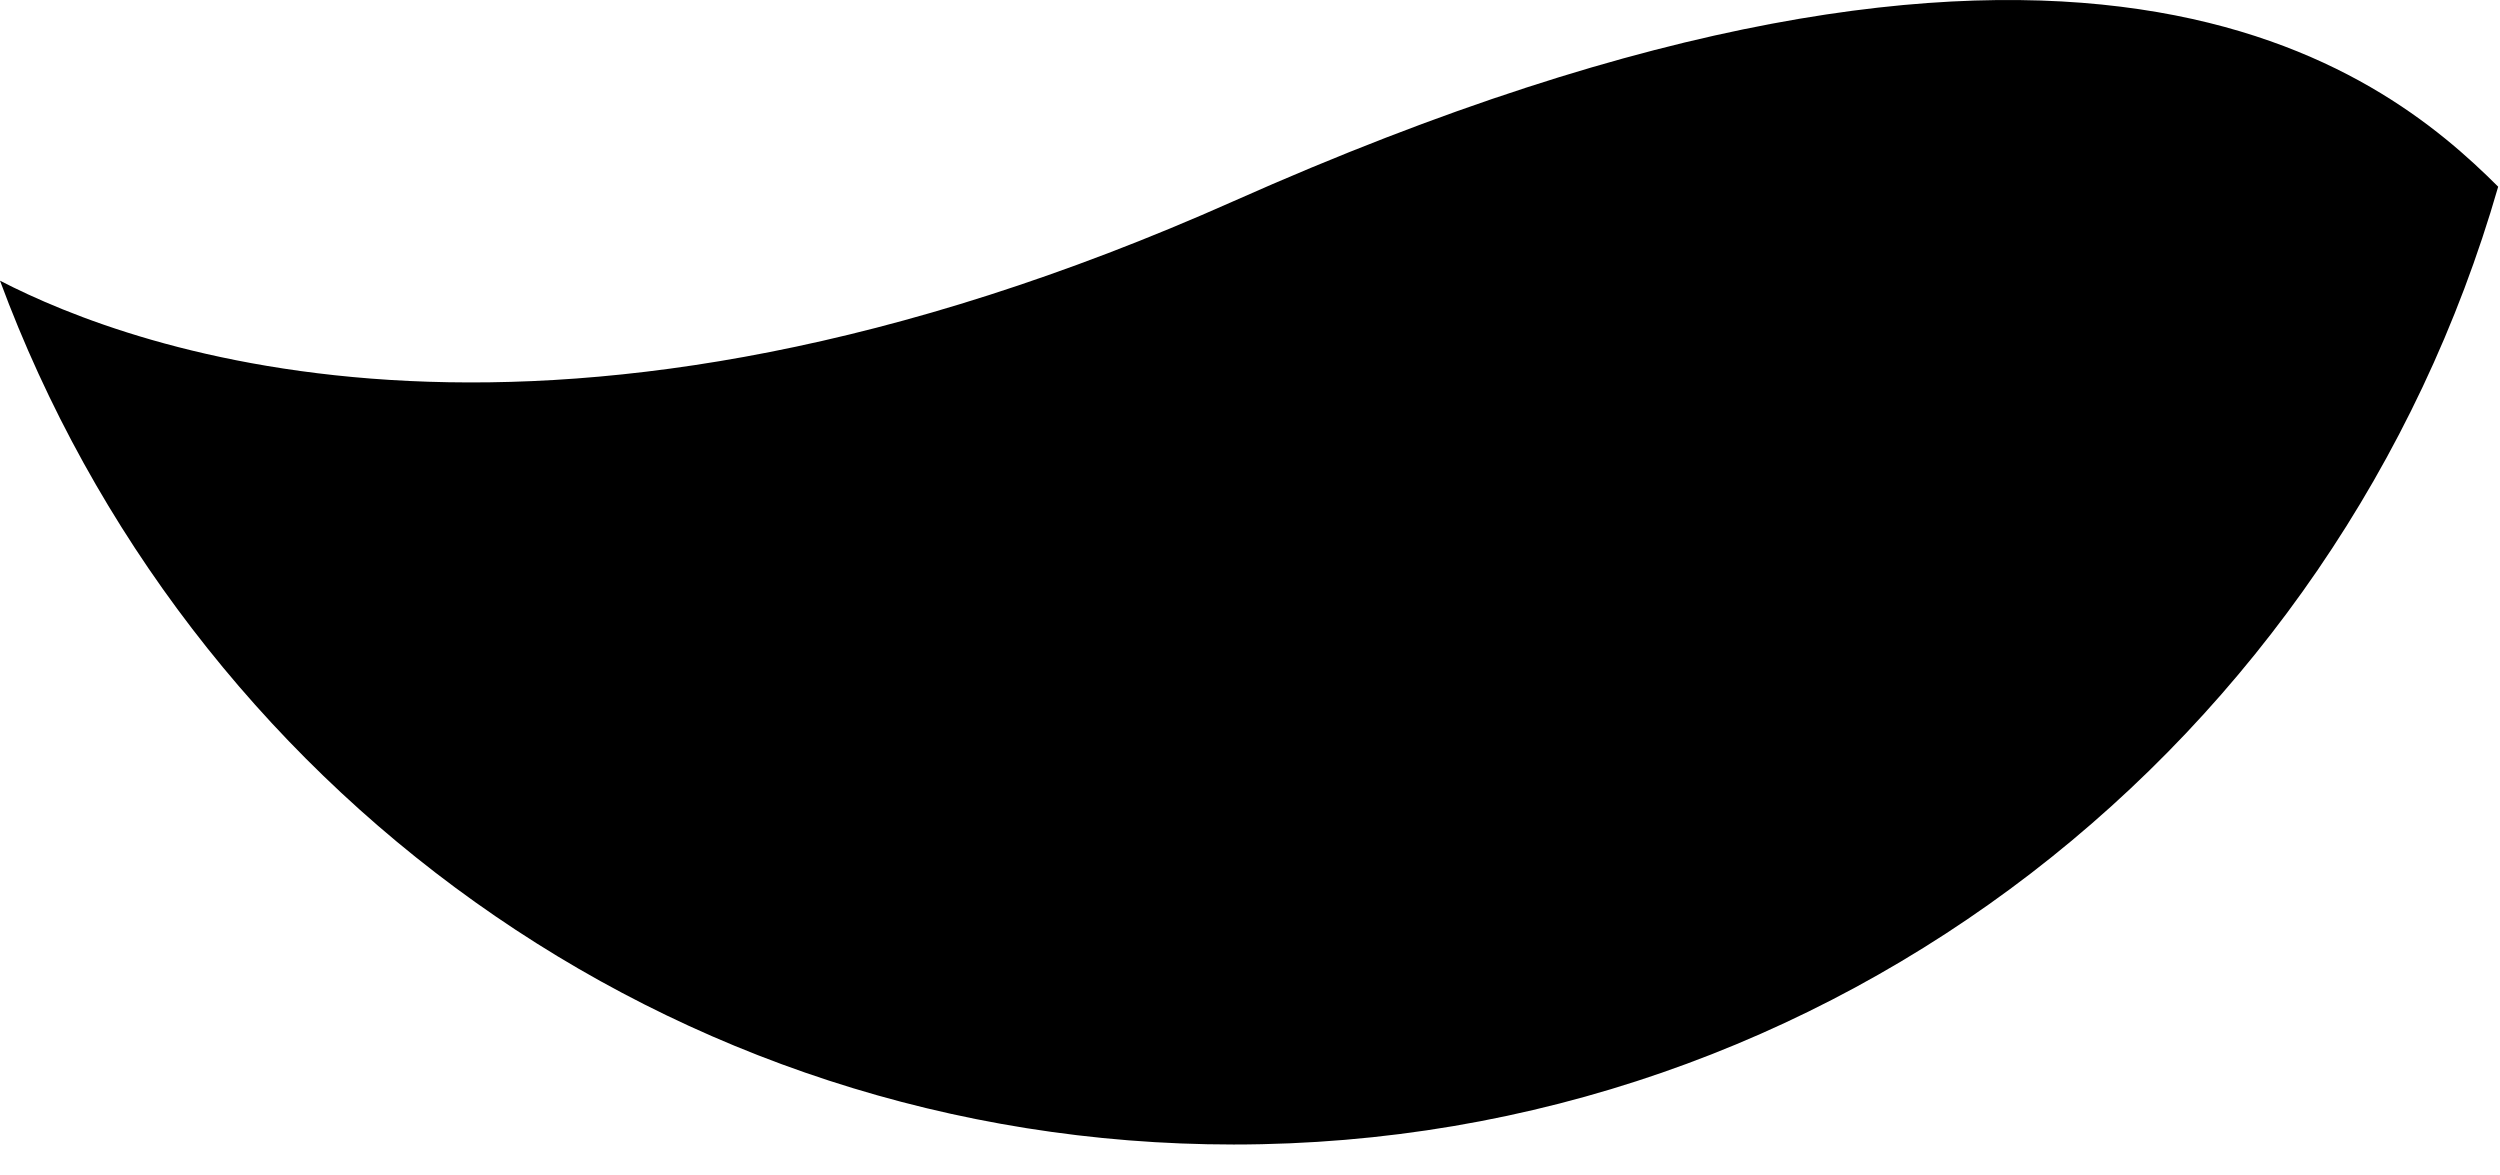
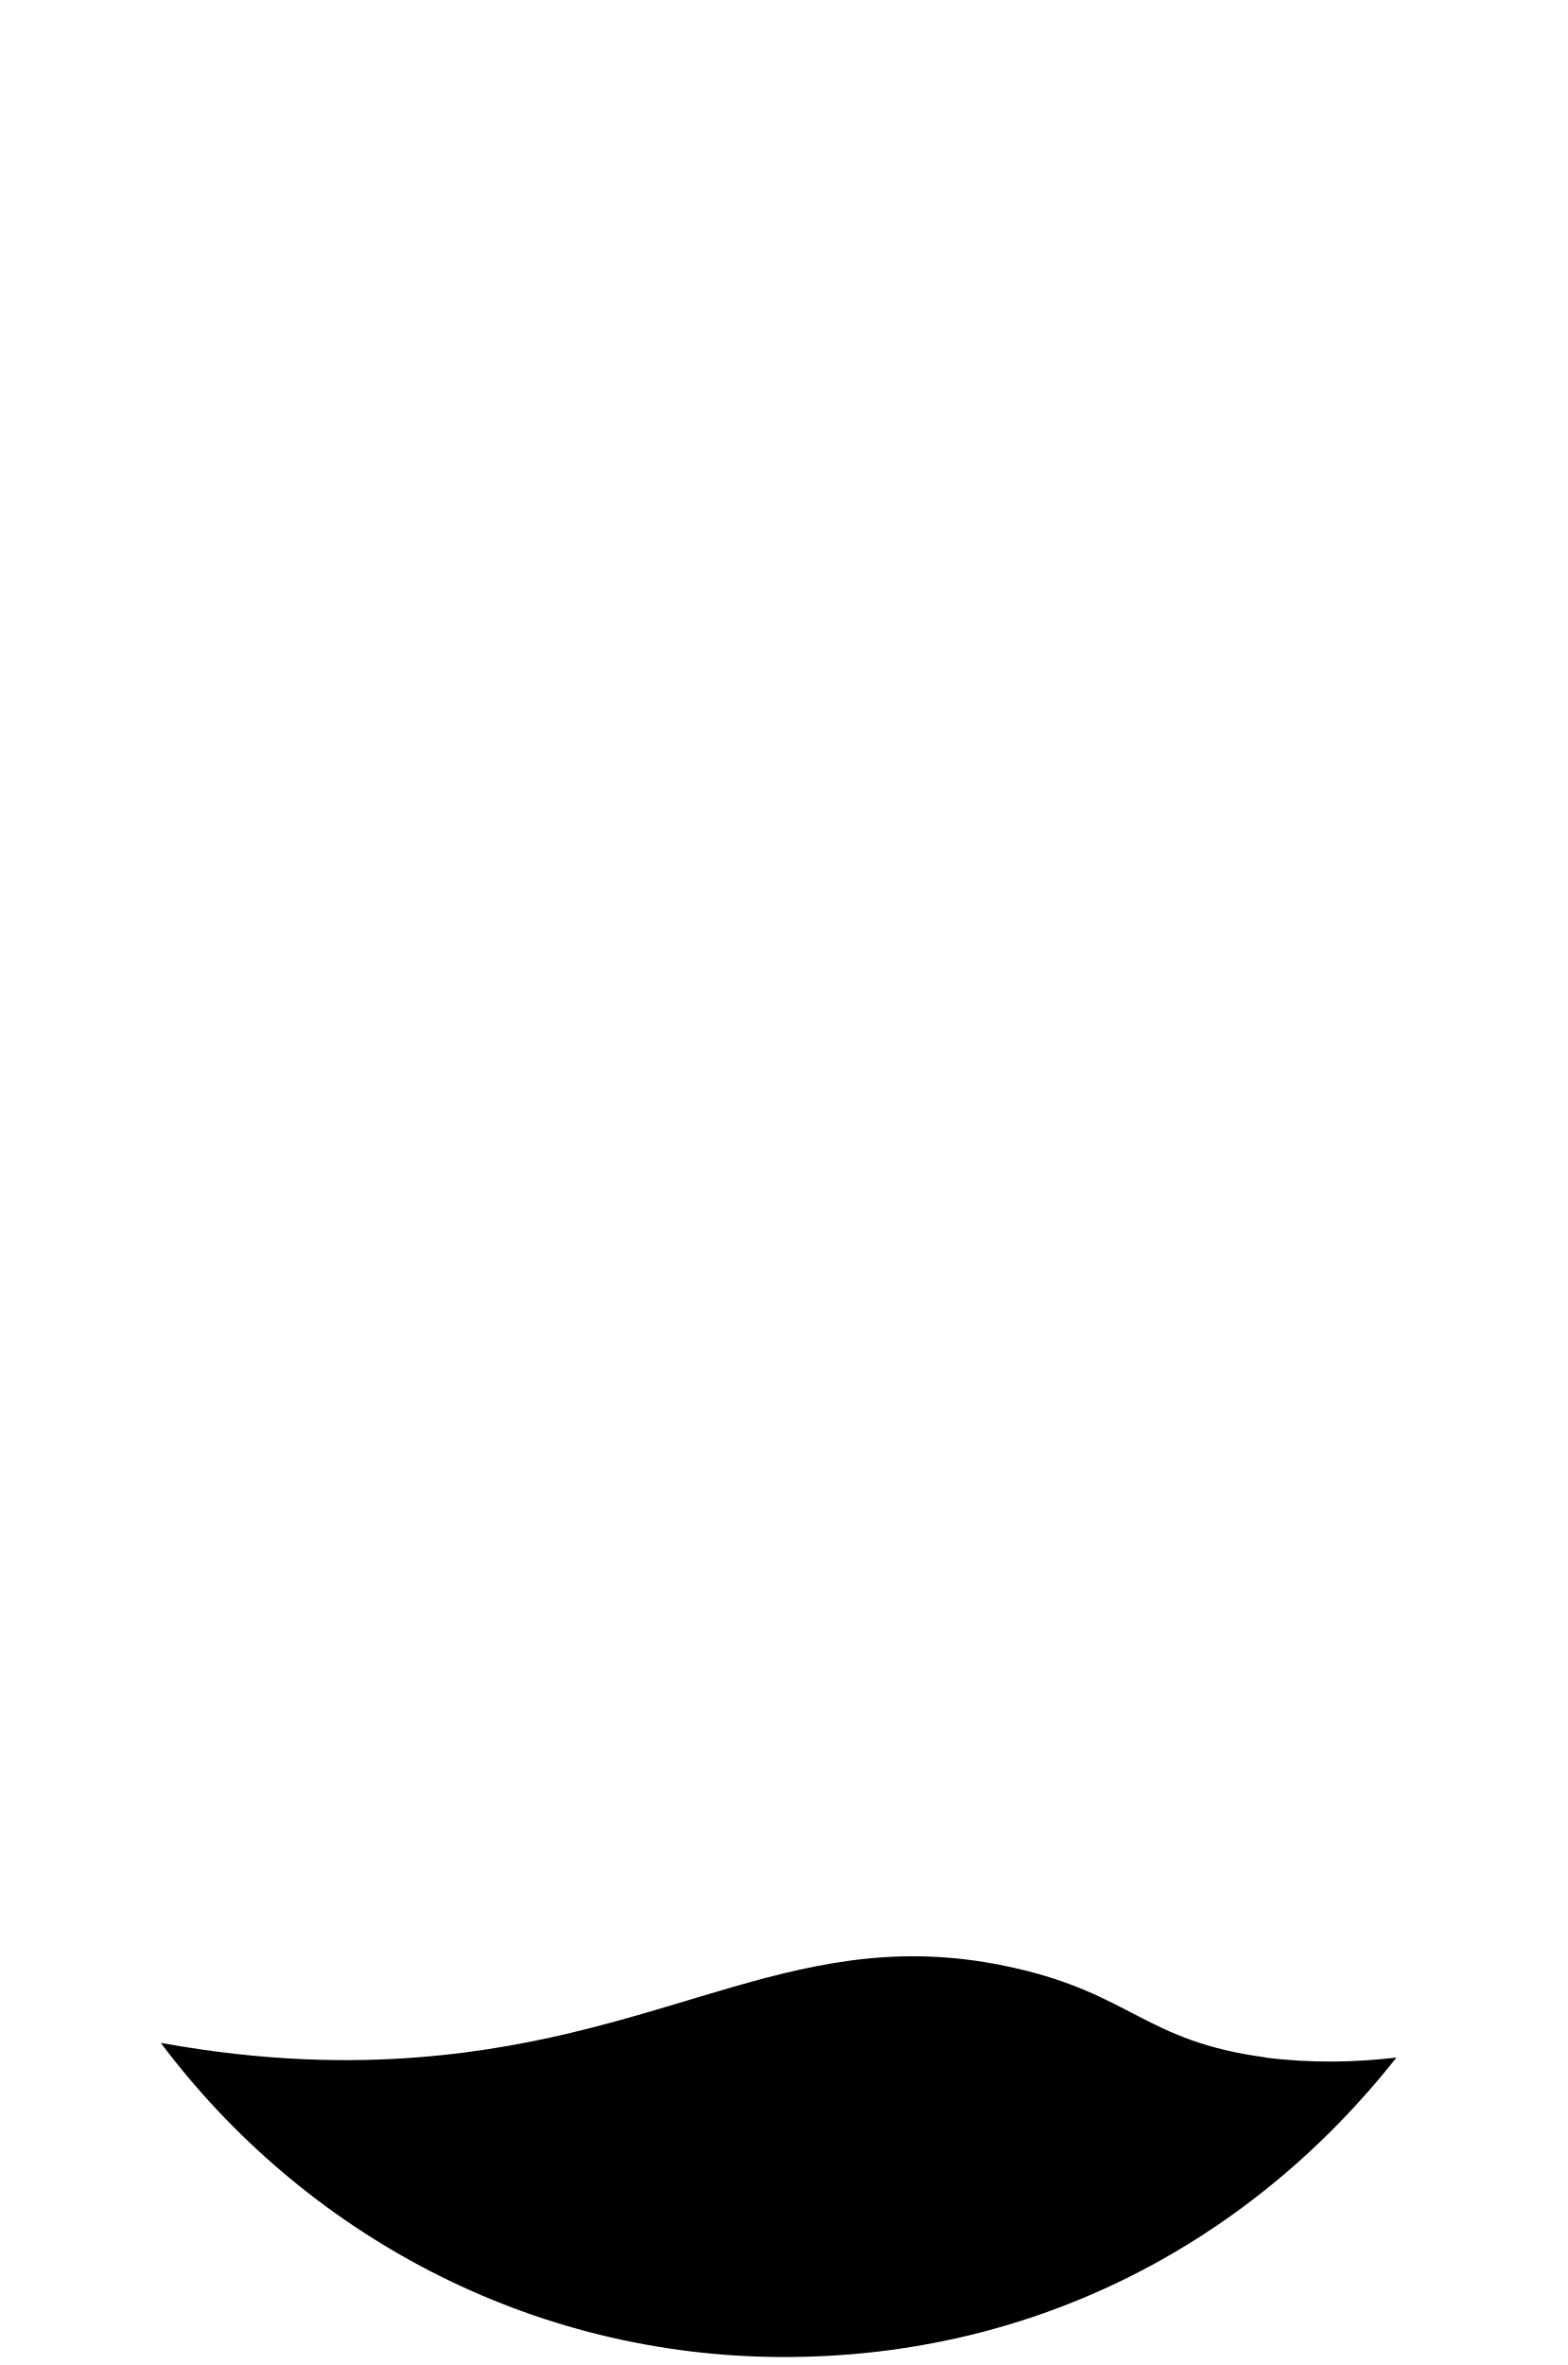
- <svg xmlns="http://www.w3.org/2000/svg" width="100%" height="100%" viewBox="0 0 66 31" version="1.1" xml:space="preserve" style="fill-rule:evenodd;clip-rule:evenodd;stroke-linejoin:round;stroke-miterlimit:2;">
-   <g transform="matrix(1,0,0,1,-607.431,-420.259)">
-     <path id="_5" d="M607.431,427.669C610.909,429.466 621.888,433.632 639.995,425.571C662.321,415.632 670.308,422.121 673.383,425.188C669.174,439.811 655.827,450.474 640,450.474C625.081,450.474 612.367,441.003 607.431,427.669Z" style="fill:rgb(0,0,0);" />
+ <svg xmlns="http://www.w3.org/2000/svg" viewBox="0 0 63 95">
+   <defs>
+     <style>
+       .cls-1 {
+         fill: #192b31;
+         opacity: 0;
+       }
+ 
+       .cls-1, .cls-2 {
+         stroke-width: 0px;
+       }
+     </style>
+   </defs>
+   <g id="bg">
+     <rect class="cls-1" width="63" height="95" />
+   </g>
+   <g id="progresso">
+     <path class="cls-2" d="m50.83,82.64c-4.8-.64-5.36-2.53-10.07-3.59-8.59-1.95-13.54,2.78-23.97,3.59-2.64.21-6.11.19-10.33-.58,5.75,7.66,14.84,12.62,25.05,12.62s18.83-4.71,24.6-12.03c-1.69.2-3.45.23-5.27,0Z" />
  </g>
</svg>
